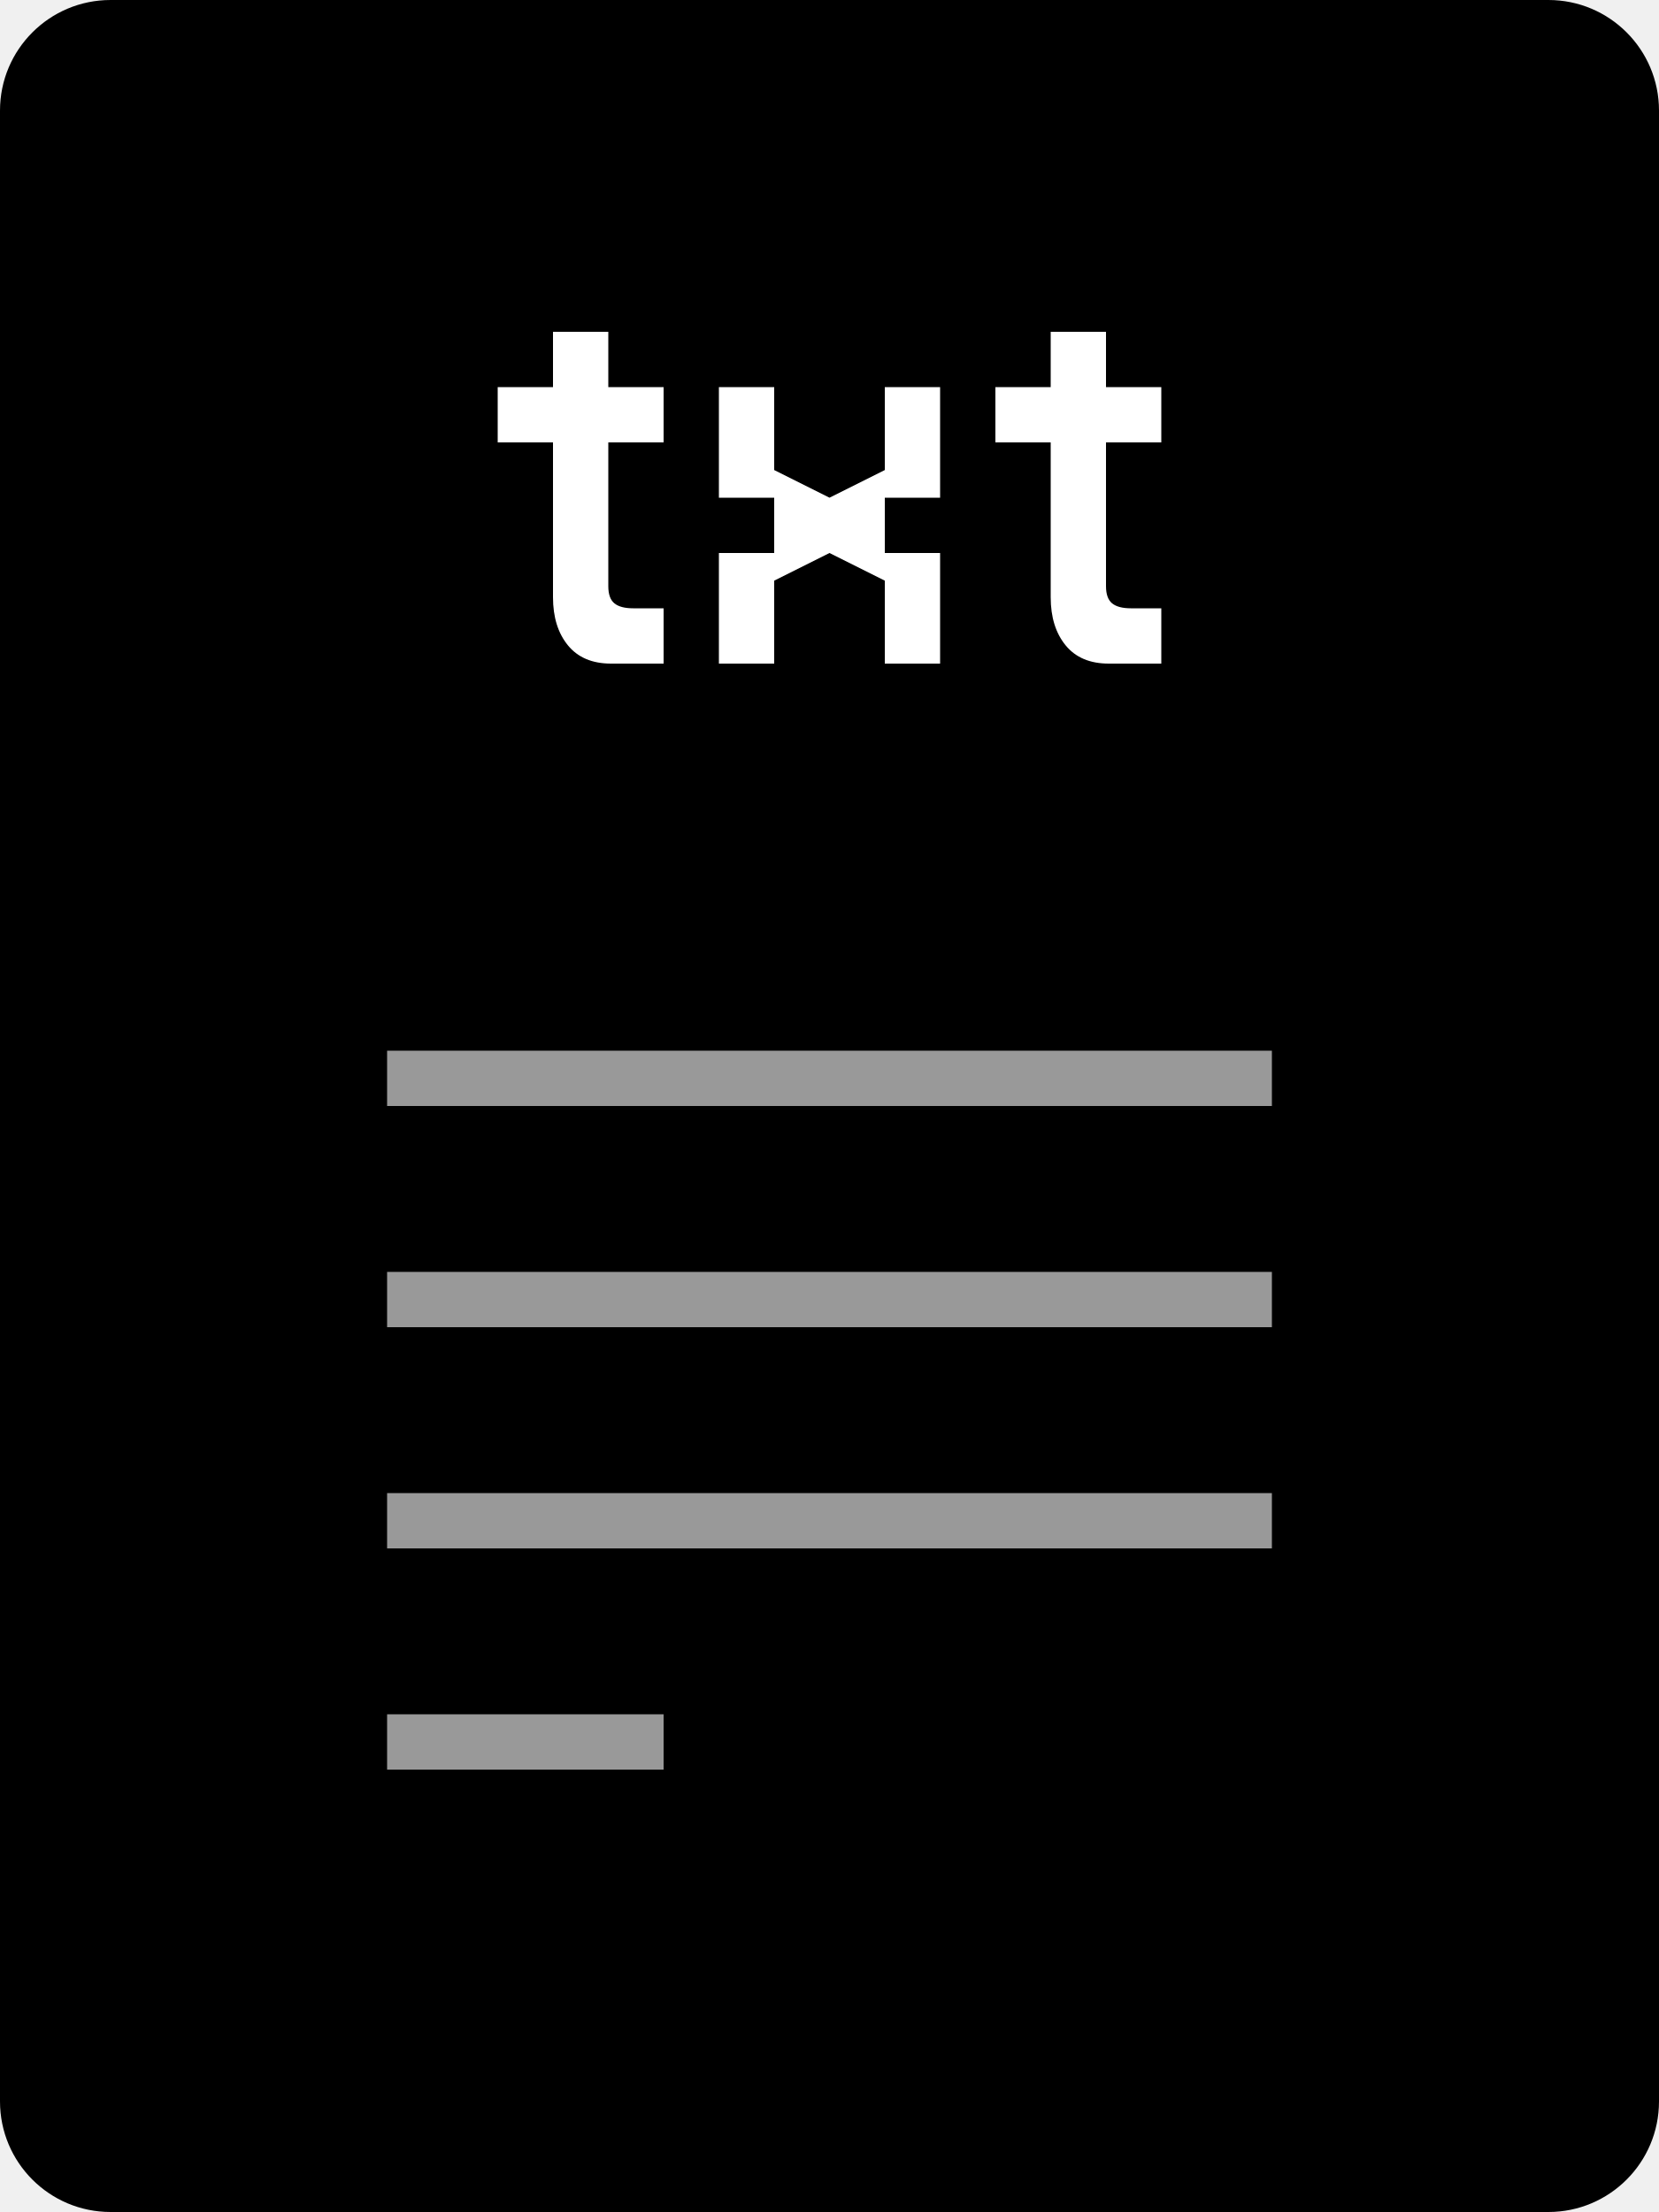
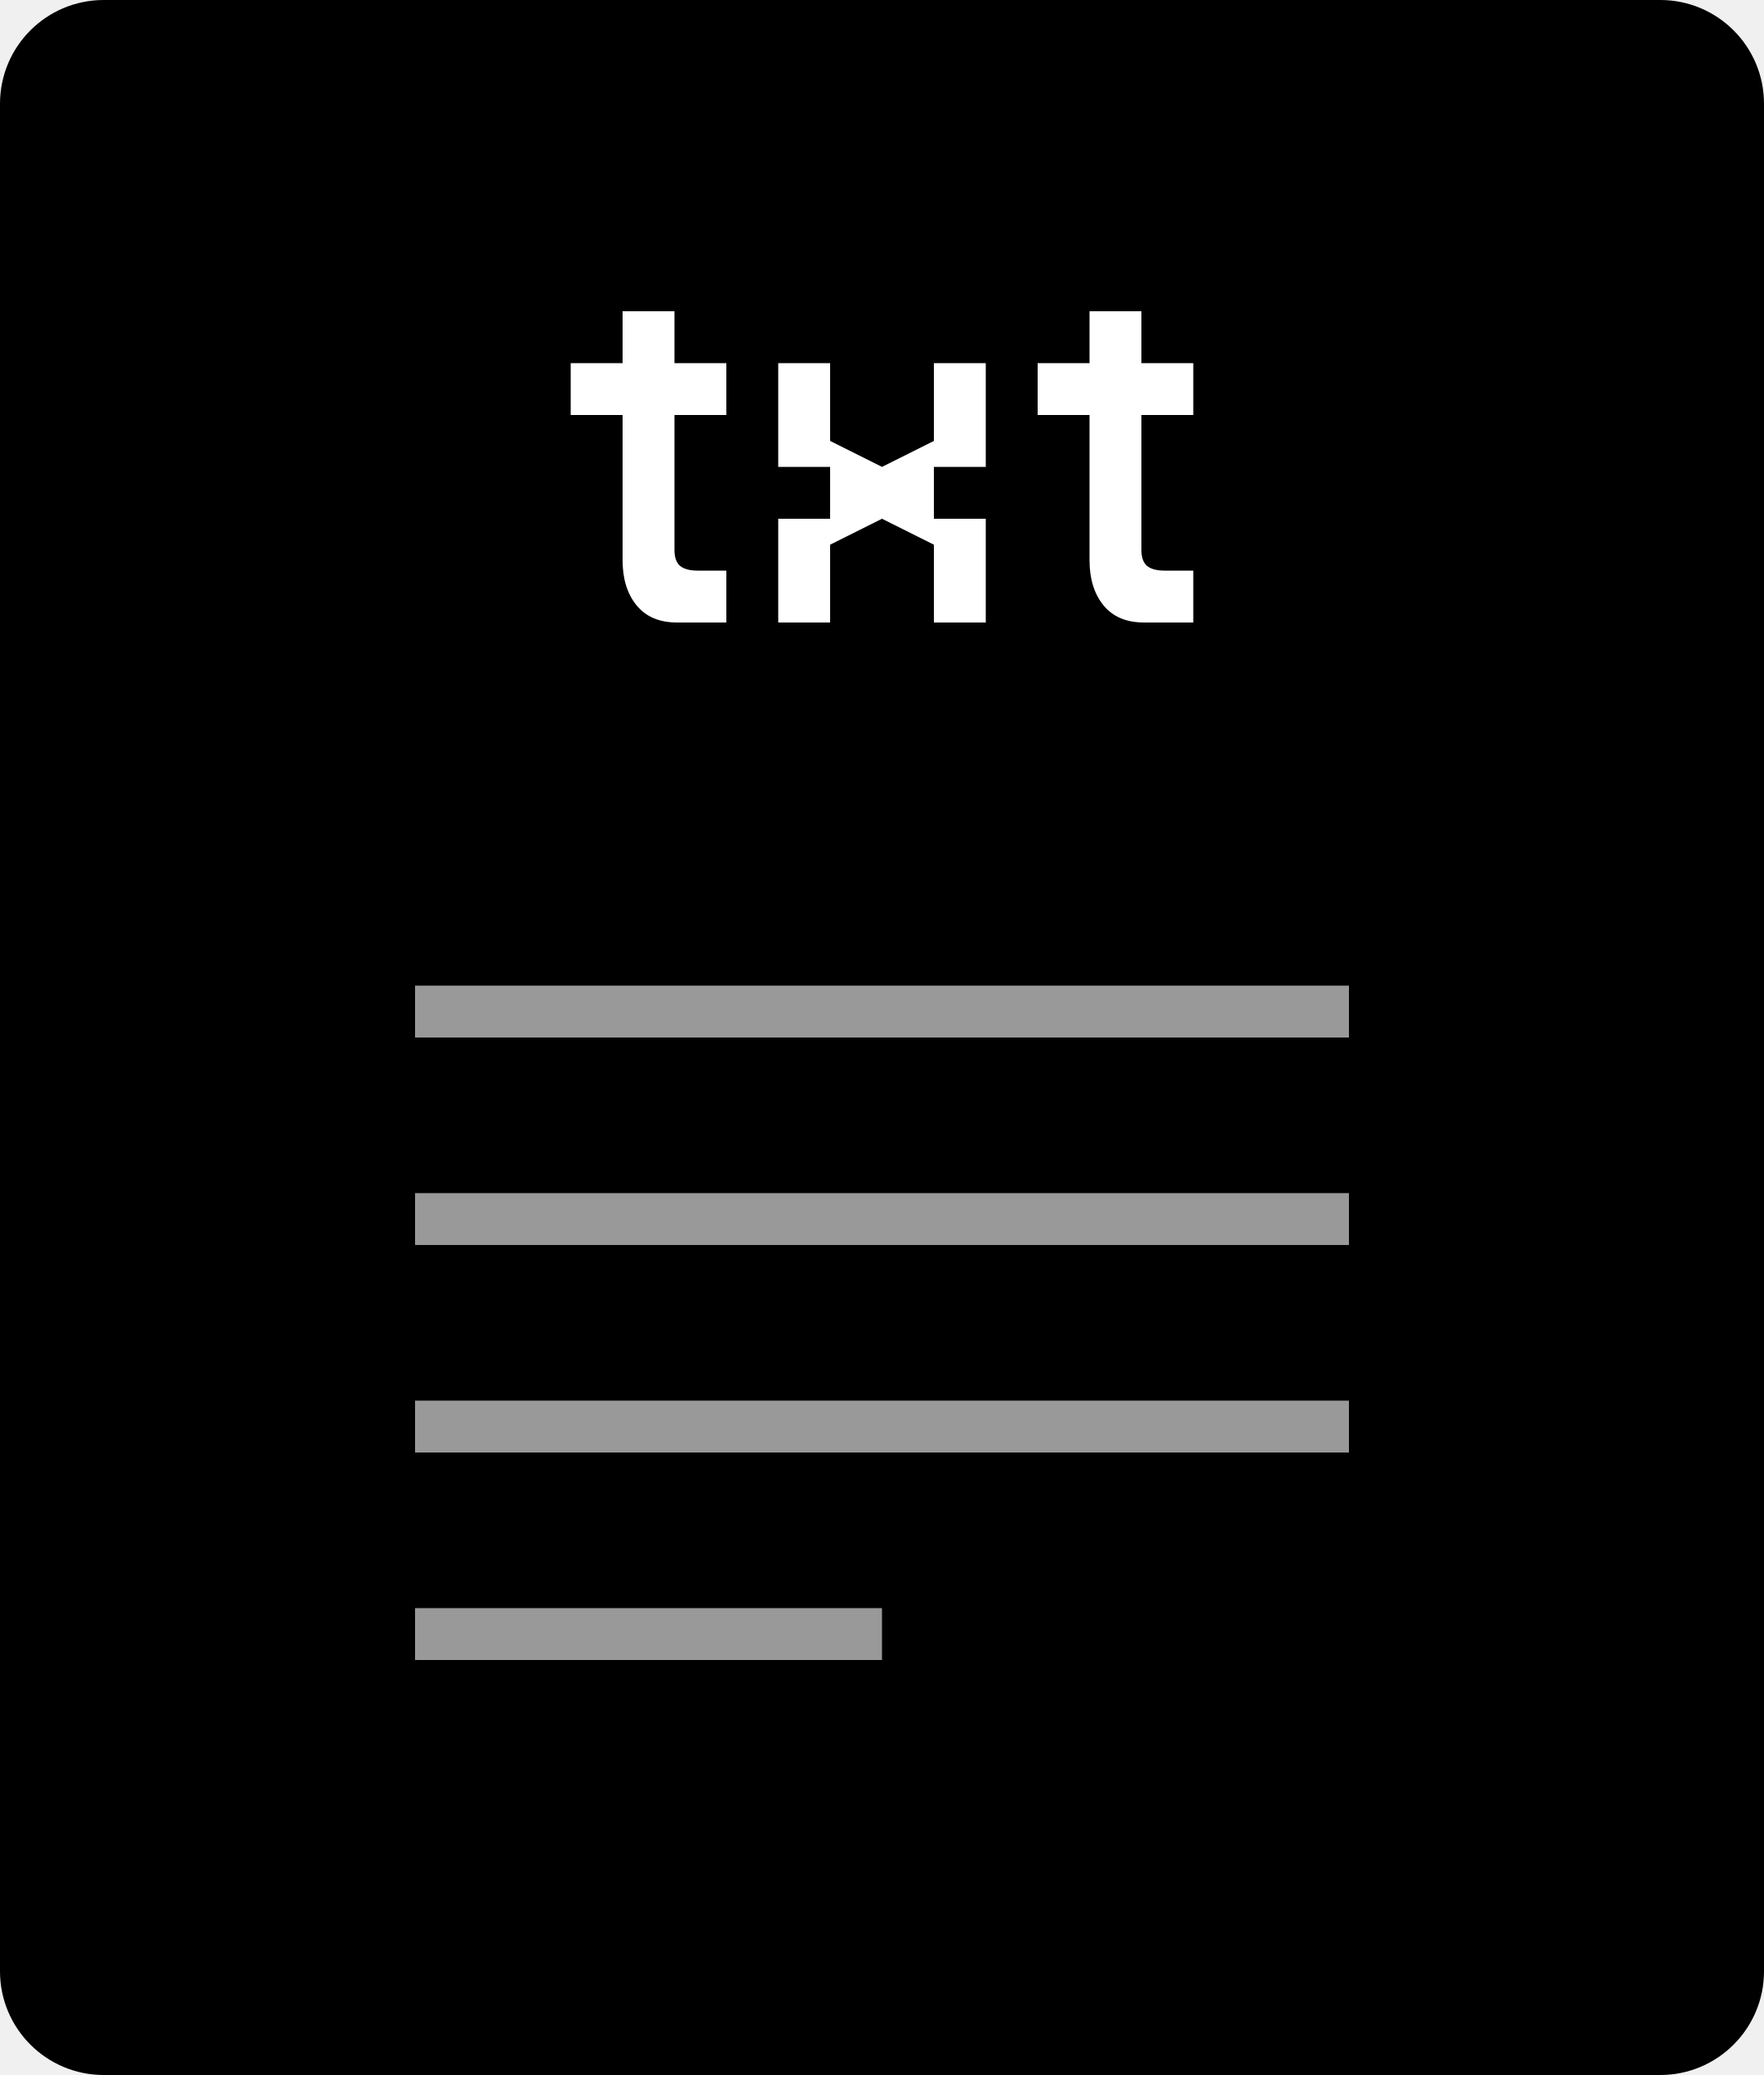
- <svg xmlns="http://www.w3.org/2000/svg" viewBox="0 0 30 40">
-   <path d="M28 0H2C0.895 0 0 0.895 0 2V38C0 39.105 0.895 40 2 40H28C29.105 40 30 39.105 30 38V2C30 0.895 29.105 0 28 0Z" />
-   <path opacity="0.6" fill-rule="evenodd" clip-rule="evenodd" d="M7 20H23V19H7V20ZM7 24H23V23H7V24ZM23 28H7V27H23V28ZM7 32H12V31H7V32Z" fill="#fff" />
-   <path fill-rule="evenodd" clip-rule="evenodd" d="M11.05 12C10.71 12 10.45 11.89 10.27 11.67C10.09 11.45 10 11.16 10 10.8V8H9V7H10V6H11V7H12V8H11V10.6C11 10.747 11.037 10.85 11.11 10.91C11.183 10.97 11.297 11 11.45 11L12 11V12L11.05 12ZM14 12H13V10H14V9H13V7H14V8.5L15 9L16 8.5V7H17V9H16V10H17V12H16V10.5L15 10L14 10.5V12ZM19.27 11.67C19.45 11.89 19.71 12 20.05 12L21 12V11L20.45 11C20.297 11 20.183 10.97 20.11 10.91C20.037 10.85 20 10.747 20 10.6V8H21V7H20V6H19V7H18V8H19V10.8C19 11.16 19.09 11.45 19.27 11.67Z" fill="#fff" />
+ <svg xmlns="http://www.w3.org/2000/svg" viewBox="0 0 34 40">
+   <path d="M32 0H2C0.895 0 0 0.895 0 2V38C0 39.105 0.895 40 2 40H32C33.105 40 34 39.105 34 38V2C34 0.895 33.105 0 32 0Z" />
+   <path opacity="0.6" fill-rule="evenodd" clip-rule="evenodd" d="M8 20H26V19H8V20ZM8 24H26V23H8V24ZM26 28H8V27H26V28ZM8 32H17V31H8V32Z" fill="white" />
+   <path fill-rule="evenodd" clip-rule="evenodd" d="M13.05 12C12.71 12 12.45 11.89 12.27 11.67C12.09 11.45 12 11.16 12 10.8V8H11V7H12V6H13V7H14V8H13V10.6C13 10.747 13.037 10.85 13.11 10.91C13.183 10.97 13.297 11 13.45 11L14 11V12L13.05 12ZM16 12H15V10H16V9H15V7H16V8.5L17 9L18 8.5V7H19V9H18V10H19V12H18V10.5L17 10L16 10.5V12ZM21.27 11.67C21.45 11.89 21.71 12 22.05 12L23 12V11L22.45 11C22.297 11 22.183 10.97 22.11 10.91C22.037 10.85 22 10.747 22 10.6V8H23V7H22V6H21V7H20V8H21V10.8C21 11.16 21.09 11.45 21.27 11.67Z" fill="white" />
</svg>
